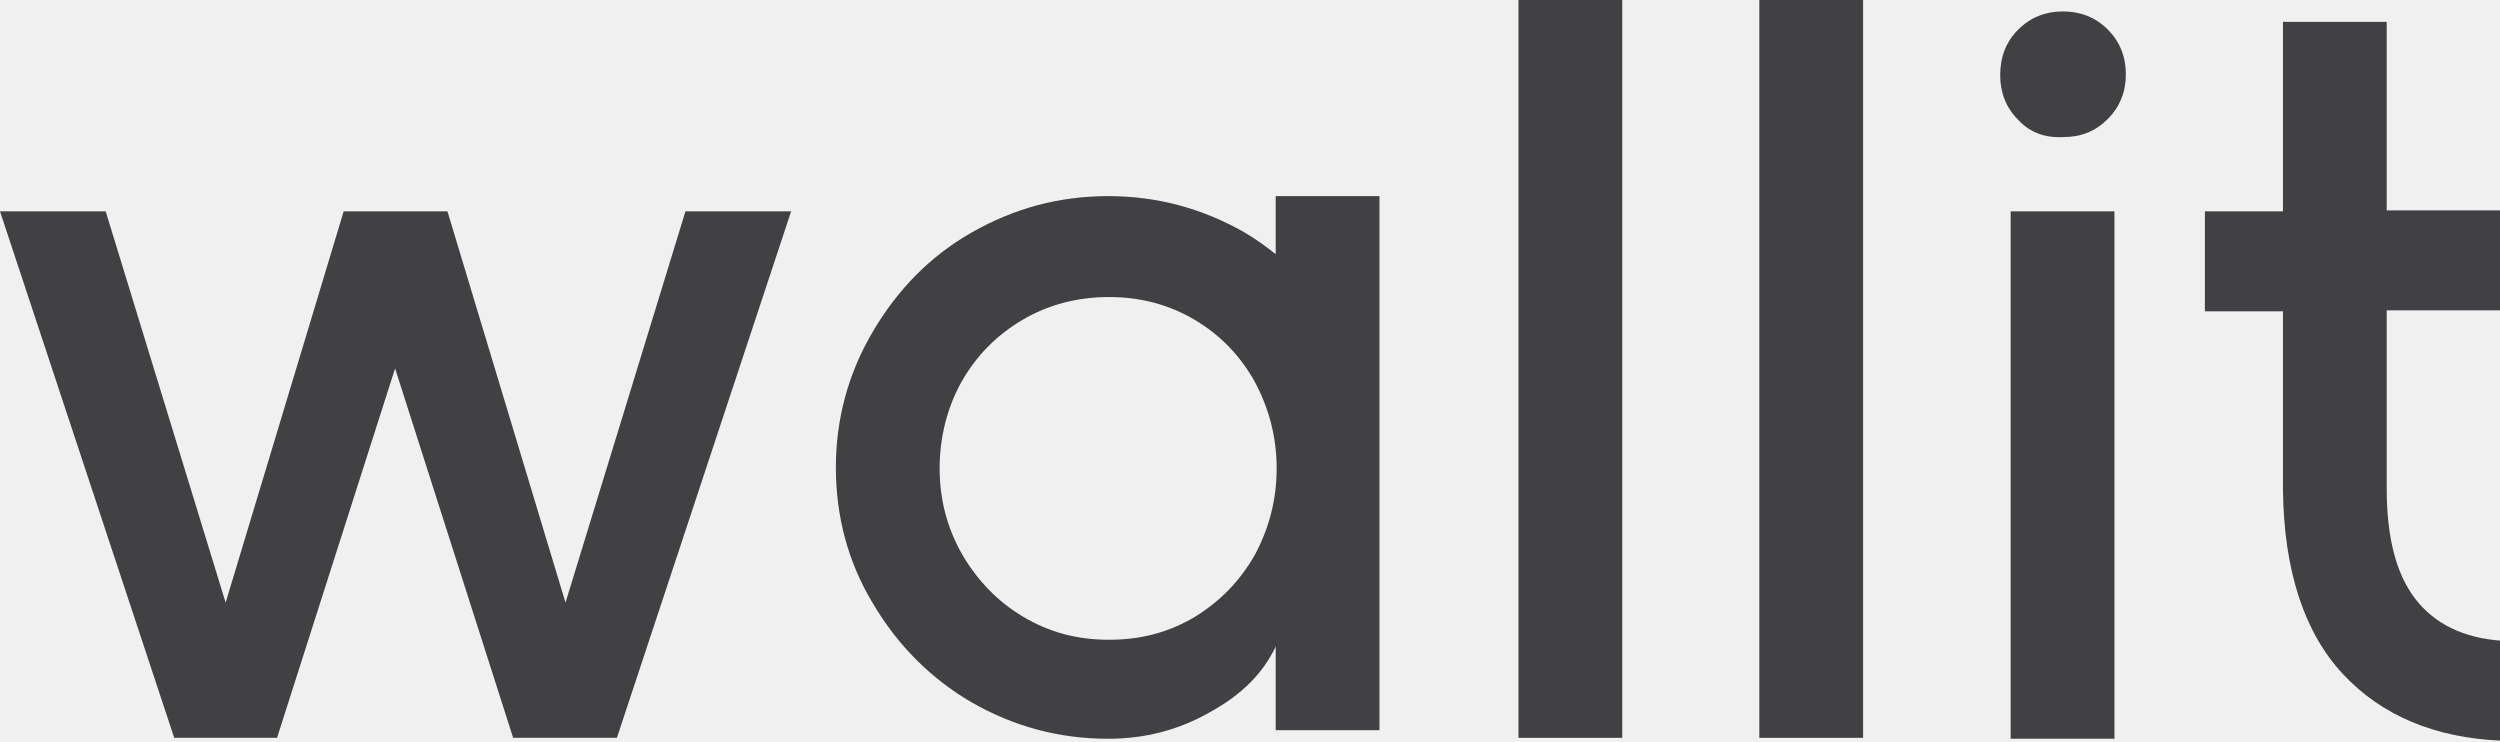
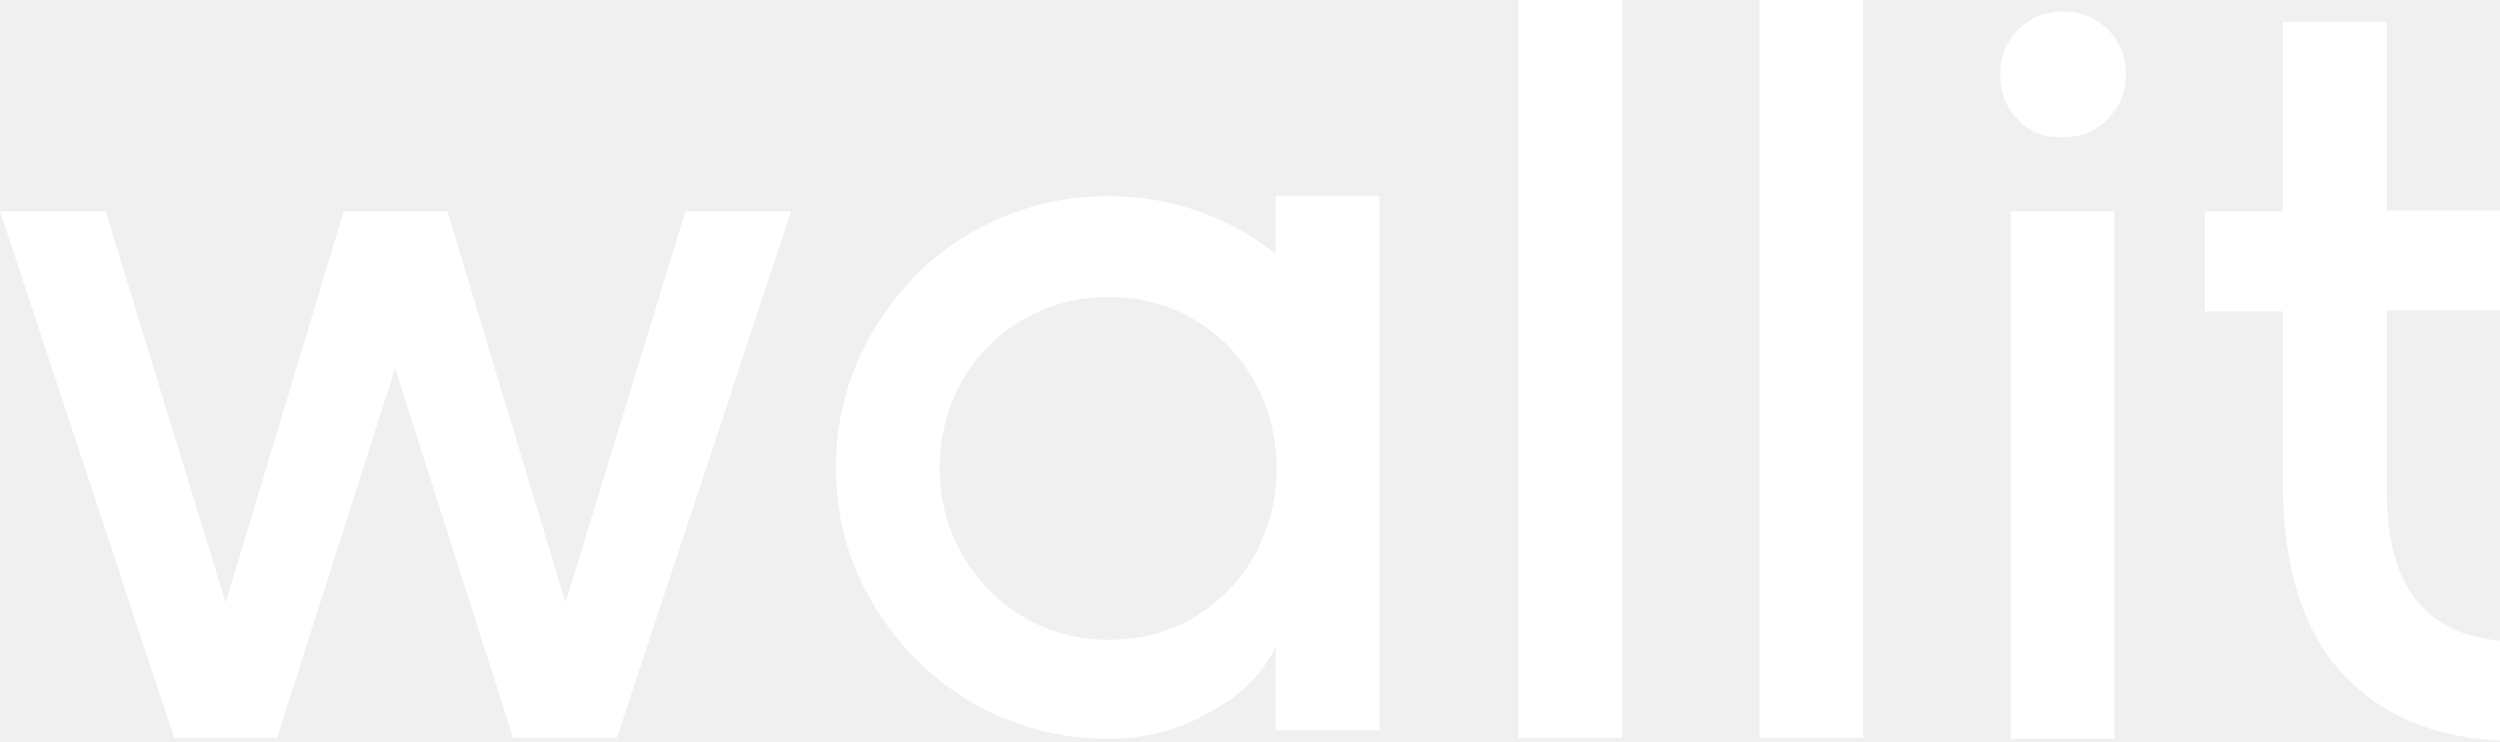
<svg xmlns="http://www.w3.org/2000/svg" version="1.1" id="Layer_1" x="0px" y="0px" viewBox="0 0 262.6 77.9" style="enable-background:new 0 0 262.6 77.9;" xml:space="preserve">
  <style type="text/css">
- 	.st0{fill:#414042;}
+ 	.st0{fill:#ffffff;}
</style>
  <g>
    <path class="st0" d="M134,20.6v6.1c-1-0.8-2.1-1.6-3.3-2.3c-4.4-2.5-9.1-3.8-14.3-3.8c-5.2,0-9.9,1.3-14.3,3.8   c-4.4,2.5-7.8,6-10.4,10.4c-2.6,4.4-3.9,9.2-3.9,14.3c0,5.2,1.3,10,3.9,14.3c2.6,4.4,6.1,7.9,10.4,10.4c4.4,2.5,9.1,3.8,14.3,3.8   c3.8,0,7.4-0.9,10.7-2.8c3.3-1.8,5.6-4.1,6.9-6.9v8.8h10.9V61.8V49.2V20.6H134z M131.8,58.3c-1.6,2.8-3.7,4.9-6.3,6.5   c-2.7,1.6-5.6,2.4-9,2.4s-6.3-0.8-9-2.4c-2.7-1.6-4.8-3.8-6.4-6.5c-1.6-2.8-2.4-5.8-2.4-9.1s0.8-6.4,2.3-9.1   c1.6-2.8,3.7-4.9,6.4-6.5c2.7-1.6,5.8-2.4,9.1-2.4s6.3,0.8,9,2.4c2.7,1.6,4.8,3.8,6.3,6.5c1.5,2.8,2.3,5.8,2.3,9.1   S133.3,55.5,131.8,58.3z" />
    <path class="st0" d="M83.1,22.2L64.8,77.5H53.9L41.5,38.7L29.1,77.5H18.3L0,22.2h11.1l12.6,41.1l12.4-41.1H47l12.4,41.1L72,22.2   H83.1z" />
    <path class="st0" d="M159.5,77.5V0h10.9v77.5H159.5z" />
    <path class="st0" d="M184.8,77.5V0h10.9v77.5H184.8z" />
    <path class="st0" d="M212,12.6c-1.3-1.3-1.9-2.9-1.9-4.7c0-1.9,0.6-3.5,1.9-4.8c1.3-1.3,2.9-1.9,4.7-1.9c1.8,0,3.4,0.6,4.7,1.9   c1.3,1.3,1.9,2.9,1.9,4.7s-0.6,3.4-1.9,4.7c-1.3,1.3-2.8,1.9-4.7,1.9C214.8,14.5,213.2,13.9,212,12.6z M211.2,22.2h10.9v55.4h-10.9   V22.2z" />
    <path class="st0" d="M250.7,32.7v18.6c0,5.2,1,9,3,11.6c2,2.6,5,4.1,9,4.4v10.5c-6.9-0.3-12.5-2.6-16.6-7   c-4.1-4.4-6.2-10.9-6.3-19.4V32.7h-8.2V22.2h8.2V2.3h10.9v19.8h12v10.5H250.7z" />
  </g>
</svg>
